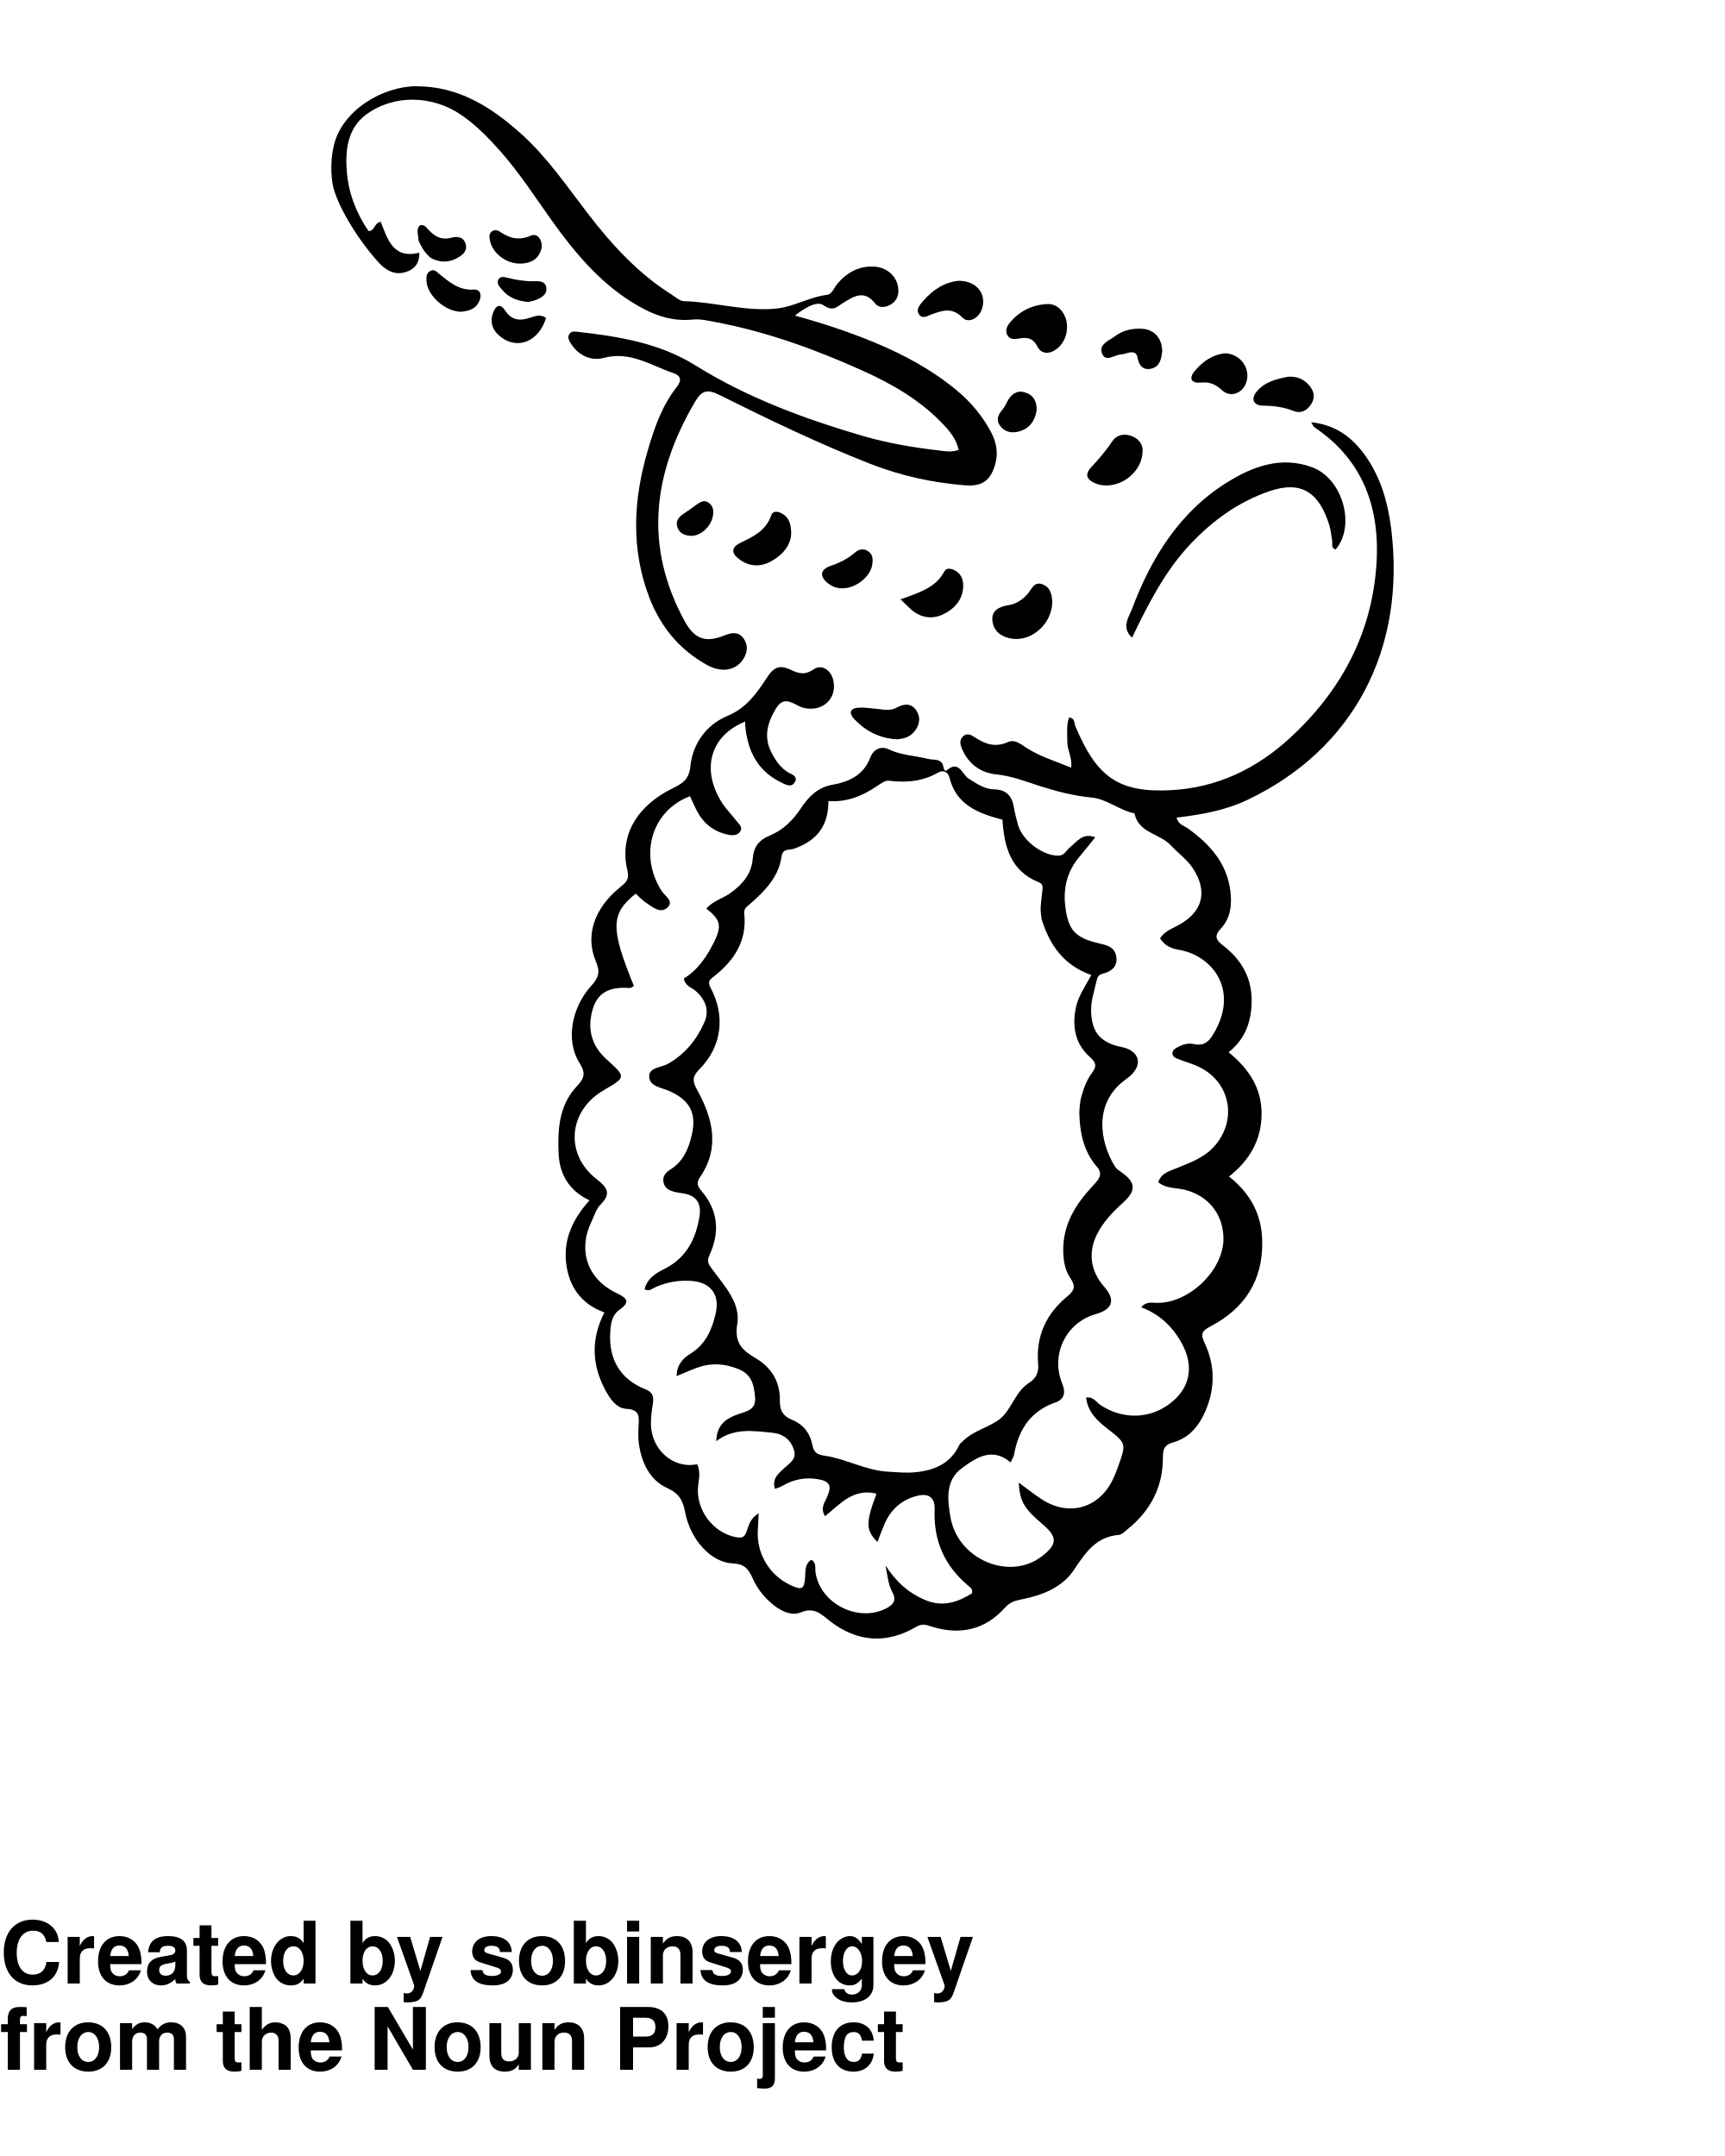
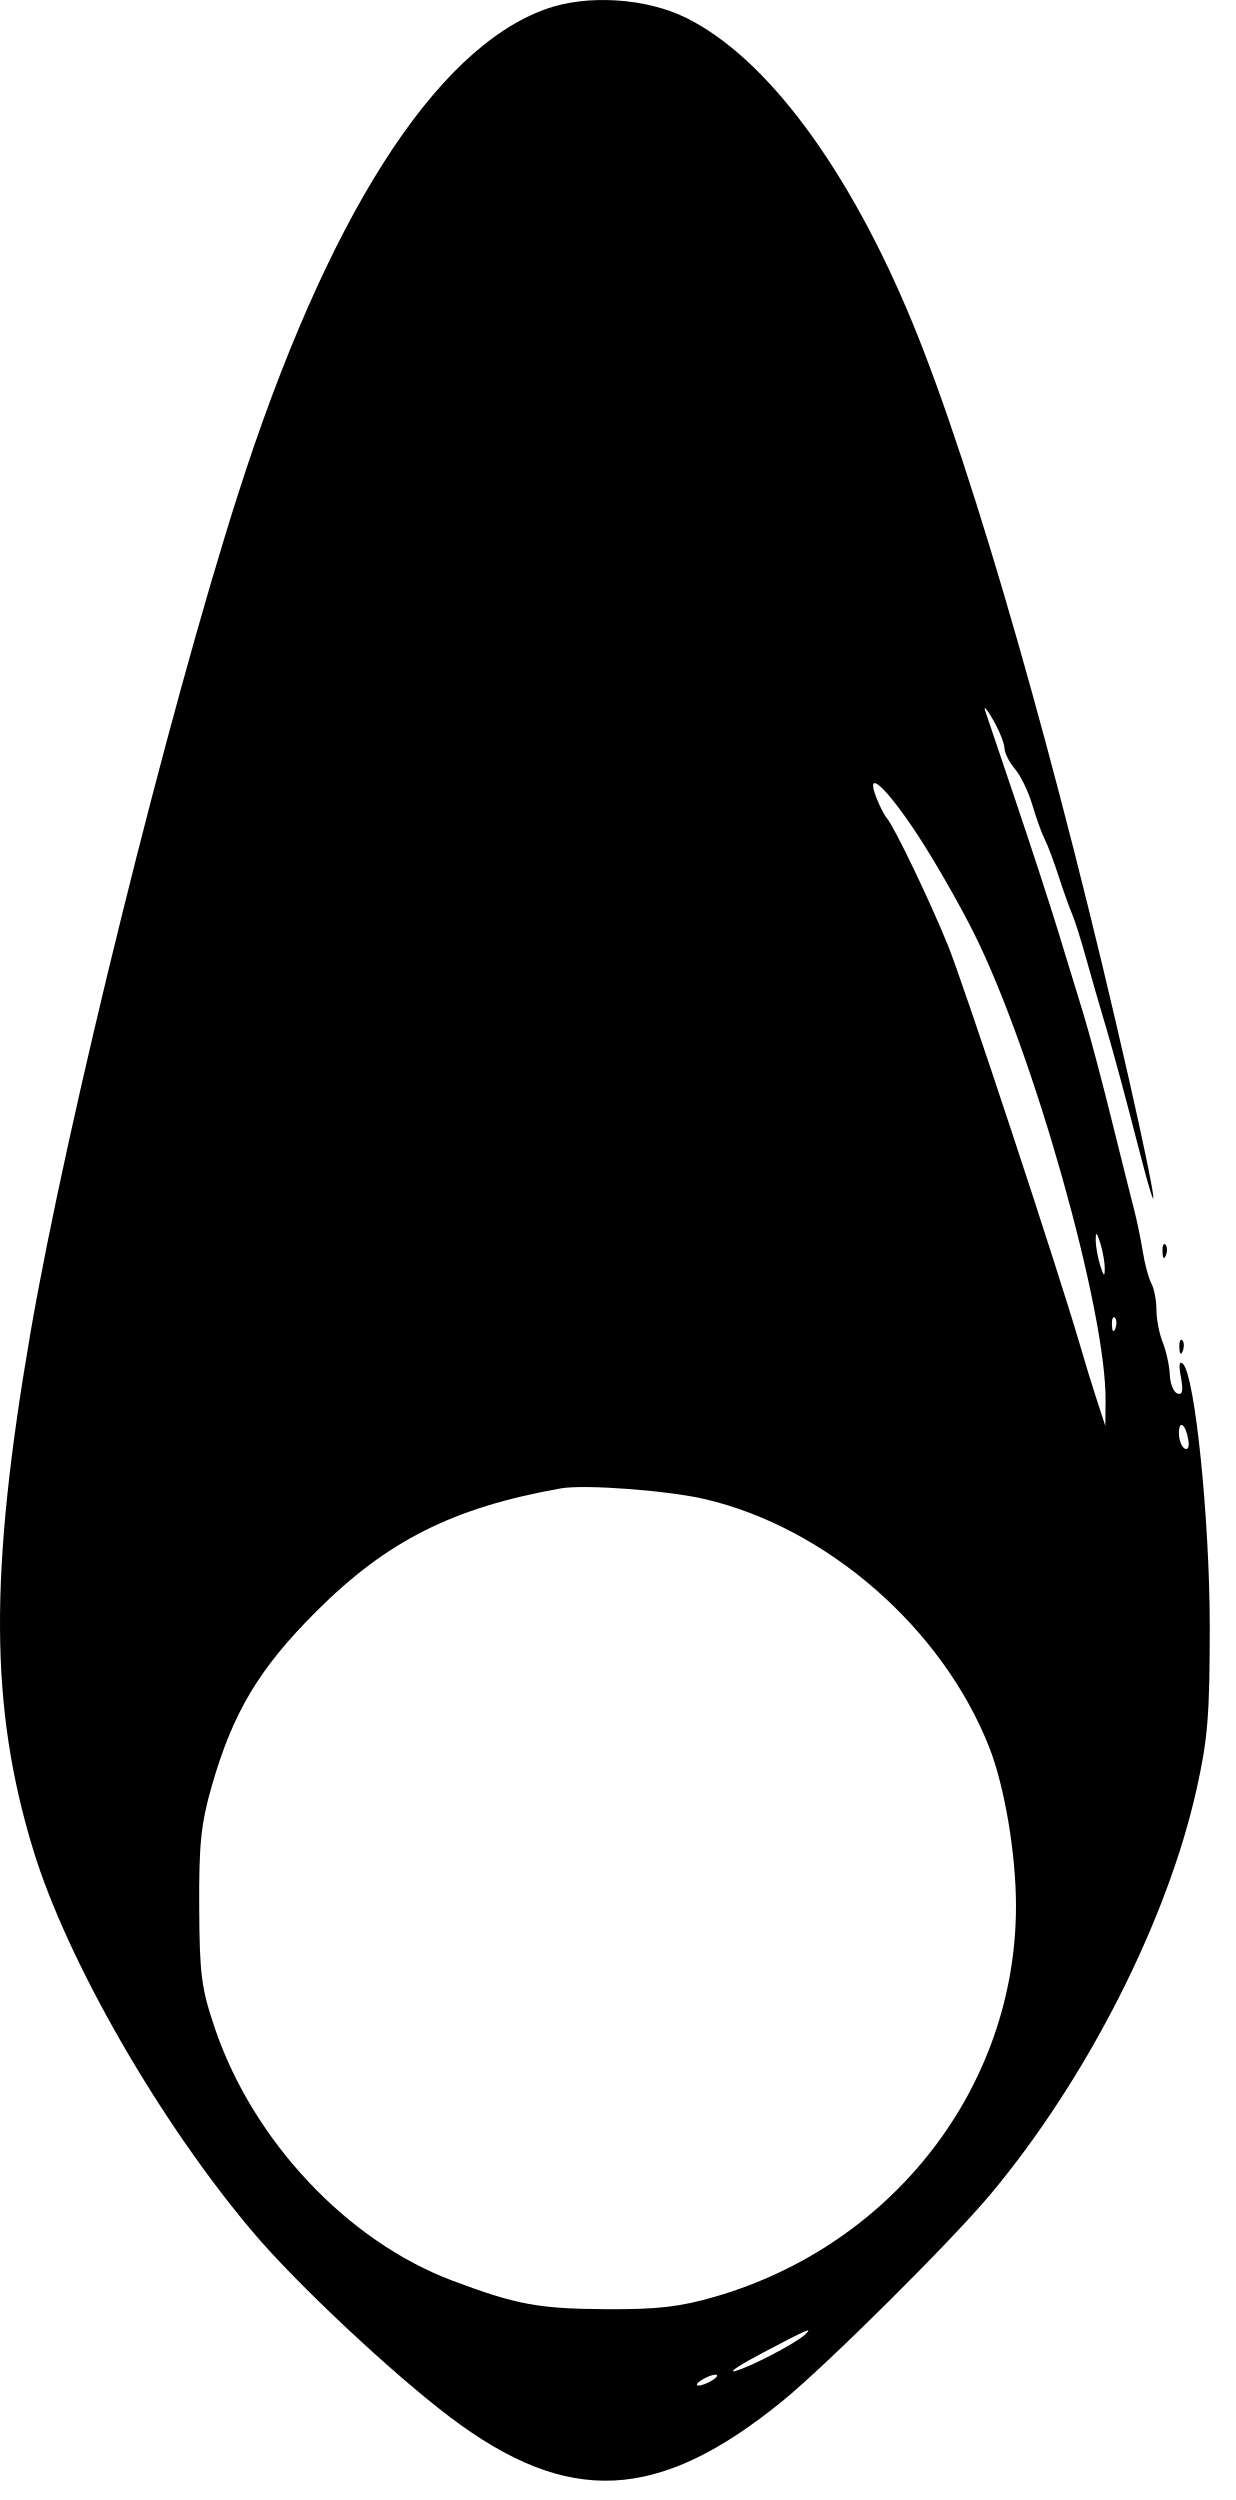
- <svg xmlns="http://www.w3.org/2000/svg" version="1.1" x="0px" y="0px" viewBox="0 0 100 125" style="enable-background:new 0 0 100 100;" xml:space="preserve">
-   <path d="M36.595,17.495c1.093,0.691,2.226,1.171,3.568,1.032c0.429-0.045,0.882,0.063,1.316,0.145  c2.97,0.562,5.795,1.586,8.538,2.823c1.685,0.759,3.288,1.681,4.592,3.035c0.422,0.438,0.826,0.89,0.963,1.557  c-0.424,0.148-0.796,0.07-1.156,0.028c-1.495-0.173-2.977-0.424-4.424-0.848c-3.384-0.992-6.668-2.207-9.683-4.086  c-2.095-1.305-4.48-1.681-6.883-1.951c-0.186-0.021-0.337-0.013-0.434,0.163c-0.096,0.176-0.014,0.336,0.073,0.48  c0.441,0.732,1.193,1.075,1.926,0.879c1.529-0.409,2.709,0.418,4.006,0.865c0.486,0.167,0.546,0.422,0.228,0.827  c-0.862,1.098-1.301,2.394-1.685,3.71c-0.824,2.827-0.973,5.655,0.09,8.457c0.652,1.719,1.765,3.078,3.394,3.962  c0.769,0.417,1.546,0.307,1.966-0.224c0.322-0.407,0.431-0.879,0.118-1.328c-0.278-0.399-0.666-0.362-1.097-0.186  c-1.098,0.448-1.745,0.228-2.316-0.815c-2.388-4.367-1.839-8.594,0.607-12.742c0.374-0.635,0.703-0.729,1.38-0.391  c2.87,1.431,5.758,2.823,8.749,3.998c1.771,0.696,3.588,1.094,5.471,1.25c1.035,0.086,1.522-0.251,1.8-1.251  c0.185-0.665,0.045-1.286-0.275-1.878c-0.494-0.913-1.148-1.693-1.945-2.358c-1.458-1.216-3.106-2.101-4.854-2.821  c-1.442-0.594-2.921-1.082-4.544-1.53c0.587-0.46,1.267-0.87,1.661-0.597c0.558,0.387,0.768,0.084,1.122-0.133  c0.621-0.379,1.227-0.792,1.867,0.027c0.228,0.291,0.629,0.241,0.944,0.035c0.312-0.204,0.429-0.511,0.397-0.885  c-0.058-0.691-0.618-1.232-1.368-1.284c-0.889-0.061-1.585,0.323-2.154,0.978c-0.199,0.229-0.304,0.617-0.616,0.656  c-1.012,0.127-1.92,0.688-2.899,0.793c-1.805,0.192-3.585-0.375-5.393-0.427c-0.241-0.007-0.482-0.237-0.712-0.382  c-1.94-1.22-3.456-2.881-4.84-4.677c-1.23-1.596-2.362-3.278-3.873-4.635C28.484,6.207,26.597,5,24.122,5.001  c-1.903,0.001-4.317,1.377-4.78,3.482c-0.043,0.193-0.251,1.147-0.051,2.227c0.2,1.08,1.37,3.076,2.603,4.446  c0.435,0.483,0.927,0.82,1.606,0.623c0.549-0.16,0.829-0.547,0.808-1.132l-0.033,0.011c-1.509,0.36-1.815-0.825-2.205-1.799  c-0.418,0.087-0.328,0.554-0.708,0.535c-0.707-1.033-1.154-2.191-1.255-3.419c-0.101-1.232,0.025-2.532,1.124-3.337  c1.608-1.178,3.828-1.116,5.489,0.012c0.884,0.6,1.618,1.361,2.32,2.159c1.087,1.235,1.977,2.616,2.929,3.951  C33.266,14.579,34.676,16.281,36.595,17.495z" />
-   <path d="M80.646,30.629c-0.184-1.467-0.584-2.884-1.439-4.126c-0.76-1.104-1.739-1.87-3.195-2.021  c0.09,0.146,0.119,0.254,0.199,0.299c2.855,1.92,3.808,4.745,3.58,7.991c-0.28,3.999-2.073,7.314-5.015,10.018  c-1.955,1.797-4.242,2.884-6.901,3.023c-3.07,0.16-4.302-0.791-5.53-3.694c-0.079-0.187-0.015-0.495-0.372-0.518  c-0.164,0.483-0.098,0.959-0.099,1.427c-0.002,0.466,0.293,0.895,0.224,1.479c-0.933-0.387-1.847-0.65-2.64-1.18  c-0.326-0.218-0.659-0.473-1.029-0.304c-0.725,0.331-1.319,0.121-1.92-0.278c-0.192-0.127-0.429-0.265-0.66-0.068  c-0.256,0.218-0.187,0.492-0.076,0.752c0.371,0.867,1.088,1.379,1.963,1.466c0.906,0.09,1.713,0.411,2.553,0.68  c0.976,0.312,1.967,0.566,2.995,0.666c0.902,0.088,1.607,0.741,2.484,0.916c0.232,1.15,1.472,1.162,2.114,1.862  c0.412,0.449,0.931,0.802,1.272,1.324c0.867,1.328,0.585,2.498-0.79,3.269c-0.402,0.225-0.861,0.373-1.114,0.793  c0.278,0.433,0.65,0.586,1.062,0.655c1.924,0.323,3.478,2.242,2.141,4.693c-0.274,0.502-0.55,0.94-1.254,0.777  c-0.294-0.068-0.613,0.014-0.893,0.165c-0.149,0.08-0.326,0.156-0.338,0.35c-0.013,0.202,0.159,0.288,0.314,0.349  c0.381,0.15,0.779,0.259,1.151,0.428c1.912,0.867,2.341,3.148,0.919,4.684c-0.587,0.634-1.354,0.899-2.109,1.209  c-0.435,0.178-0.915,0.286-1.101,0.824c0.43,0.365,0.97,0.318,1.458,0.424c1.405,0.307,2.317,1.408,2.325,2.844  c0.01,1.843-2.013,3.782-3.885,3.73c-0.287-0.008-0.598-0.081-0.887,0.253c1.064,0.409,1.806,1.106,2.34,2.062  c0.765,1.369,0.509,2.684-0.763,3.592c-1.181,0.843-2.694,0.839-3.944,0.013c-0.236-0.156-0.382-0.489-0.824-0.43  c0.097,0.831,0.635,1.337,1.22,1.793c1.111,0.866,1.121,0.858,0.636,2.207c-0.104,0.289-0.214,0.578-0.355,0.85  c-0.833,1.599-2.537,2.044-4.064,1.055c-0.45-0.292-0.87-0.63-1.345-0.976c0.075,1.11,0.303,1.494,1.389,2.419  c0.87,0.74,0.862,1.152-0.038,1.85c-1.878,1.458-4.89,0.191-5.307-2.27c-0.171-1.009-0.307-2.121,0.661-2.833  c0.83-0.61,1.752-1.241,2.828-0.335c0.093-0.205,0.175-0.322,0.198-0.45c0.258-1.445,0.953-2.526,2.409-3.031  c0.525-0.182,0.587-0.596,0.385-1.088c-0.688-1.672,0.209-3.533,1.932-4.025c1.007-0.288,1.172-0.828,0.489-1.605  c-0.784-0.891-0.936-1.984-0.402-3.034c0.361-0.711,0.898-1.278,1.489-1.809c0.794-0.714,0.767-1.186-0.074-1.781  c-0.14-0.099-0.286-0.181-0.377-0.329c-0.925-1.503-1.199-3.675,0.537-4.987c0.163-0.124,0.335-0.243,0.472-0.393  c0.523-0.572,0.396-1.175-0.312-1.462c-0.22-0.089-0.466-0.109-0.693-0.183c-0.927-0.304-1.301-0.823-1.38-1.807  c-0.057-0.704,0.176-1.348,0.33-2.011c0.045-0.19,0.138-0.288,0.323-0.335c0.515-0.132,0.894-0.409,0.797-1.002  c-0.096-0.587-0.602-0.668-1.077-0.781c-1.341-0.32-1.725-0.791-1.883-2.18c-0.122-1.081,0.148-2.027,0.853-2.855  c0.3-0.353,0.585-0.718,0.889-1.093c-0.731-0.287-1.051,0.252-1.462,0.577c-0.208,0.165-0.316,0.468-0.631,0.484  c-0.913,0.046-2.131-0.865-2.385-1.786c-0.091-0.329-0.178-0.661-0.234-0.997c-0.11-0.657-0.425-1.045-1.148-1.058  c-0.565-0.01-1.014-0.334-1.485-0.628c-0.372-0.232-0.555-1.105-1.27-0.469c-0.087,0.077-0.169-0.074-0.181-0.169  c-0.071-0.556-0.562-0.416-0.879-0.497c-0.757-0.193-1.552-0.206-2.281-0.552c-0.491-0.232-0.909,0.007-1.086,0.47  c-0.397,1.036-1.236,1.41-2.215,1.582c-0.842,0.148-1.391,0.728-1.805,1.356c-0.475,0.72-1.045,1.274-1.816,1.588  c-0.62,0.253-0.926,0.671-0.973,1.306c-0.067,0.897-0.568,1.49-1.266,2.002c-0.454,0.333-1.042,0.471-1.429,0.923  c0.818,0.637,0.911,1.003,0.462,1.913c-0.425,0.86-0.951,1.649-1.766,2.14c0.08,0.436,0.425,0.506,0.654,0.696  c0.589,0.489,0.844,1.139,0.544,1.828c-0.442,1.013-1.125,1.865-2.122,2.425c-0.394,0.221-1.116,0.199-1.085,0.757  c0.031,0.565,0.731,0.617,1.185,0.824c1.18,0.537,1.578,1.286,1.283,2.55c-0.18,0.772-0.478,1.503-1.192,1.963  c-0.271,0.175-0.504,0.371-0.453,0.732c0.058,0.413,0.381,0.533,0.726,0.614c0.132,0.031,0.269,0.046,0.404,0.066  c0.747,0.111,1.08,0.55,0.97,1.288c-0.2,1.345-0.766,2.46-2.045,3.097c-0.519,0.259-0.991,0.56-1.146,1.177  c0.275,0.146,0.432-0.032,0.608-0.111c0.669-0.3,1.376-0.424,2.098-0.374c1.126,0.078,1.666,0.792,1.42,1.876  c-0.216,0.948-0.581,1.807-1.479,2.355c-0.422,0.258-0.776,0.632-0.789,1.29c0.417-0.173,0.752-0.322,1.094-0.453  c0.833-0.321,1.638-0.299,2.487,0.043c0.797,0.321,0.902,0.941,0.968,1.638c0.066,0.701-0.441,0.799-0.948,0.971  c-0.919,0.312-1.261,0.746-1.305,1.576c1.023-0.79,2.164-0.598,3.28-0.489c0.575,0.057,1.011,0.369,1.216,0.958  c0.196,0.563-0.213,0.774-0.536,1.079c-0.321,0.303-0.748,0.604-0.551,1.214c0.173-0.067,0.307-0.099,0.42-0.167  c0.643-0.385,1.339-0.521,2.069-0.394c0.704,0.122,0.815,0.384,0.527,1.039c-0.143,0.327-0.407,0.643-0.111,1.107  c0.859-0.704,1.638-1.639,2.979-1.307c-0.635,1.695-0.625,2.127,0.056,2.801c0.143-0.367,0.267-0.717,0.415-1.057  c0.364-0.835,0.987-1.388,1.87-1.615c0.689-0.178,1.057,0.098,1.029,0.789c-0.074,1.8,0.572,3.268,1.951,4.42  c0.126,0.105,0.28,0.196,0.207,0.446c-0.851,0.521-1.707,0.823-2.764,0.359c-0.917-0.402-1.606-1.004-2.238-1.975  c0.118,0.672,0.174,1.148,0.407,1.576c0.239,0.44,0.039,0.691-0.351,0.897c-1.624,0.859-3.846-0.258-4.116-2.069  c-0.038-0.25,0.062-0.556-0.24-0.74c-0.387,0.239-0.341,0.622-0.363,0.988c-0.044,0.728-0.18,0.799-0.864,0.475  c-1.243-0.588-1.988-1.883-1.875-3.251c0.023-0.277,0.028-0.555,0.044-0.902c-0.504,0.297-0.577,0.717-0.713,1.091  c-0.1,0.274-0.247,0.348-0.54,0.3c-1.402-0.228-2.453-1.652-2.245-3.08c0.057-0.395,0.114-0.786-0.068-1.157  c-1.398,0.279-2.664-0.849-2.68-2.345c-0.004-0.408,0.06-0.818,0.121-1.223c0.06-0.395-0.053-0.631-0.449-0.786  c-1.414-0.555-2.121-1.702-2.033-3.255c0.029-0.513,0.076-1.023,0.559-1.364c0.671-0.474,0.341-0.698-0.208-0.961  c-1.67-0.801-2.237-2.469-1.44-4.123c0.163-0.338,0.27-0.738,0.522-0.992c0.646-0.653,0.411-0.989-0.237-1.497  c-1.842-1.443-1.613-3.944,0.399-5.121c1.345-0.787,1.335-0.776,0.197-1.807c-0.902-0.816-1.151-1.835-0.78-2.985  c0.335-1.037,1.162-1.219,2.115-1.156c0.08,0.006,0.167-0.074,0.249-0.114c-1.369-3.35-1.355-4.186,0.104-5.354  c0.196,0.176,0.378,0.385,0.602,0.53c0.39,0.253,0.853,0.678,1.271,0.241c0.333-0.347-0.19-0.647-0.375-0.936  c-1.331-2.087-0.564-4.656,1.65-5.483c0.145,0.308,0.273,0.625,0.439,0.922c0.407,0.729,1.028,1.18,1.852,1.322  c0.235,0.041,0.504,0.007,0.637-0.228c0.124-0.218-0.072-0.382-0.192-0.537c-0.293-0.377-0.641-0.718-0.894-1.119  c-1.219-1.932-0.655-3.891,1.362-4.69c-0.018,0.426,0.067,0.825,0.173,1.222c0.282,1.054,0.919,1.82,1.89,2.299  c0.26,0.128,0.615,0.346,0.816-0.021c0.193-0.354-0.216-0.438-0.423-0.57c-0.454-0.289-0.732-0.721-0.96-1.178  c-0.445-0.892-0.197-1.731,0.291-2.522c0.513-0.833,1.077-0.144,1.608-0.021c1.098,0.254,1.954-0.549,1.702-1.622  c-0.137-0.583-0.677-0.934-1.143-0.609c-0.487,0.339-0.847,0.243-1.299,0.03c-0.534-0.251-0.921-0.275-1.35,0.373  c-0.596,0.9-1.191,1.816-2.339,2.293c-1.207,0.501-2.014,1.585-2.151,2.93c-0.077,0.75-0.441,0.982-1.031,1.27  c-1.95,0.951-3.138,2.644-2.611,4.79c0.131,0.535-0.16,0.72-0.484,0.987c-1.448,1.192-1.985,2.775-1.348,4.263  c0.261,0.609,0.155,0.943-0.27,1.408c-1.163,1.27-1.485,3.206-0.689,4.458c0.376,0.591,0.3,0.894-0.139,1.357  c-1.05,1.107-1.13,2.541-1.063,3.943c0.056,1.168,0.615,2.136,1.79,2.678c-0.961,1.067-1.506,2.233-1.36,3.595  c0.148,1.378,0.852,2.415,2.224,2.904c-0.803,1.571-0.729,3.075,0.081,4.555c0.27,0.493,0.634,1.009,1.194,1.036  c0.795,0.038,0.732,0.483,0.705,1.009c-0.017,0.341-0.03,0.689,0.019,1.024c0.162,1.099,0.625,2.098,1.648,2.562  c0.699,0.318,0.905,0.727,1.035,1.41c0.296,1.561,1.483,2.898,2.749,2.955c0.705,0.032,0.924,0.335,1.158,0.859  c0.237,0.531,0.587,1.003,1.026,1.395c0.507,0.453,1.167,0.833,1.77,0.587c0.789-0.321,1.167,0.094,1.667,0.487  c1.571,1.236,3.308,1.368,5.027,0.346c0.376-0.224,0.632-0.084,0.95,0.01c1.623,0.482,3.053,0.16,4.191-1.117  c0.283-0.318,0.575-0.405,0.954-0.479c1.203-0.234,2.365-0.688,3.052-1.72c0.665-0.998,1.274-1.913,2.595-2.021  c0.179-0.015,0.352-0.202,0.511-0.33c1.328-1.071,2.05-2.454,2.044-4.168c-0.002-0.48,0.091-0.724,0.593-0.864  c0.915-0.256,1.487-0.935,1.858-1.785c0.579-1.326,0.583-2.669-0.03-3.972c-0.245-0.521-0.186-0.694,0.345-0.973  c1.975-1.037,3.043-2.665,2.991-4.96c-0.034-1.531-0.682-2.742-1.924-3.724c1.209-0.96,1.882-2.128,1.887-3.637  c0.004-1.513-0.758-2.626-1.91-3.568c0.925-0.748,1.271-1.663,1.329-2.743c0.079-1.469-0.529-2.585-1.653-3.449  c-0.402-0.309-0.533-0.546-0.138-0.966c0.584-0.621,0.664-1.402,0.56-2.21c-0.208-1.62-1.203-2.704-2.461-3.612  c-0.224-0.161-0.557-0.215-0.653-0.626c1.43-0.17,2.809-0.411,4.085-1.016C78.455,43.465,81.524,37.655,80.646,30.629z   M53.016,85.361c-0.53,0.047-1.031-0.007-1.543-0.036c-1.308-0.074-2.414-0.746-3.654-0.923c-0.459-0.065-0.642-0.191-0.728-0.64  c-0.129-0.672-0.527-1.18-1.179-1.446c-0.497-0.203-0.715-0.521-0.702-1.094c0.024-1.068-0.452-1.91-1.384-2.464  c-0.753-0.447-1.273-0.868-1.087-1.982c0.206-1.231-0.736-2.212-1.432-3.161c-0.23-0.313-0.352-0.467-0.176-0.85  c0.607-1.323,0.505-2.589-0.469-3.72c-0.229-0.266-0.304-0.469-0.08-0.796c1.162-1.698,0.742-3.396-0.145-5.017  c-0.295-0.538-0.338-0.787,0.119-1.249c1.285-1.3,1.508-3.072,0.646-4.695c-0.179-0.336-0.103-0.454,0.147-0.648  c1.196-0.929,1.972-2.074,1.794-3.677c-0.033-0.294,0.175-0.413,0.355-0.57c0.856-0.751,1.648-1.552,1.813-2.752  c0.064-0.463,0.452-0.342,0.706-0.43c1.357-0.472,2.009-1.34,2.008-2.771c1.069,0.087,1.994-0.301,2.858-0.892  c0.193-0.131,0.44-0.31,0.639-0.285c1.013,0.128,1.966,0.046,2.872-0.476c0.252-0.145,0.555-0.068,0.642,0.283  c0.398,1.611,1.692,2.09,3.077,2.454c0.101,1.557,0.462,2.965,2.102,3.625c0.258,0.104,0.236,0.286,0.211,0.496  c-0.037,0.317-0.078,0.634-0.099,0.952c-0.015,0.229,0.052,0.678,0.062,0.711c0.46,1.492,1.293,2.669,2.876,3.222  c-0.362,0.675-0.78,1.248-0.913,1.968c-0.2,1.084,0,2.044,0.829,2.783c0.359,0.32,0.415,0.534,0.128,0.914  c-0.335,0.443-0.507,0.969-0.654,1.5c-0.016,0.059-0.093,0.605-0.086,0.866c0.033,1.126,0.247,2.194,1.029,3.099  c0.403,0.466,0.029,0.795-0.282,1.131c-0.974,1.053-1.702,2.218-1.679,3.727c0.009,0.559,0.09,1.104,0.401,1.565  c0.297,0.44,0.306,0.694-0.157,1.072c-1.204,0.984-1.832,2.284-1.701,3.868c0.044,0.532-0.074,0.862-0.551,1.17  c-0.764,0.494-0.996,1.522-1.628,2.044c-0.64,0.528-1.603,0.696-2.23,1.362c-0.047,0.05-0.115,0.088-0.142,0.146  C55.11,84.856,54.178,85.258,53.016,85.361z" />
-   <path d="M71.156,27.954c-2.78,1.726-4.424,4.389-5.541,7.374c-0.149,0.397-0.643,1.058,0.011,1.64  c0.947-1.961,1.907-3.865,3.399-5.44c1.286-1.354,2.749-2.42,4.539-3.041c1.921-0.666,2.917,0.105,3.5,1.966  c0.091,0.289,0.109,0.6,0.162,0.901c0.032,0.181-0.075,0.421,0.202,0.504c1.169-1.362,0.427-4.085-1.339-4.757  C74.302,26.422,72.646,27.03,71.156,27.954z" />
-   <path d="M59.58,34.425c-0.299,0.342-0.661,0.589-1.116,0.661c-0.562,0.089-1.029,0.32-0.925,0.967c0.096,0.6,0.572,0.903,1.156,0.98  c1.145,0.152,2.295-0.888,2.306-2.134c-0.023-0.383-0.079-0.842-0.572-1.024C59.941,33.696,59.813,34.158,59.58,34.425z" />
-   <path d="M58.995,19.638c0.485-0.079,0.851-0.111,1.151,0.466c0.26,0.5,0.812,0.42,1.22,0.034c0.334-0.316,0.487-0.728,0.493-1.191  c-0.002-0.723-0.495-1.349-1.136-1.319c-0.881,0.042-1.64,0.403-2.205,1.111c-0.157,0.197-0.247,0.42-0.137,0.661  C58.5,19.663,58.76,19.676,58.995,19.638z" />
-   <path d="M63.48,28.014c1.171,0.5,2.74-0.477,2.758-1.879c0.018-0.3-0.16-0.654-0.579-0.832c-0.452-0.192-0.909-0.121-1.184,0.29  c-0.36,0.539-0.773,1.023-1.214,1.492C62.887,27.483,62.966,27.795,63.48,28.014z" />
-   <path d="M44.703,29.889c-0.299,0.875-1.015,1.21-1.758,1.57c-0.561,0.272-0.578,0.606-0.079,0.973  c0.572,0.42,1.202,0.454,1.823,0.118c0.697-0.378,1.149-0.94,1.178-1.615c-0.008-0.552-0.122-0.894-0.467-1.122  C45.145,29.643,44.809,29.578,44.703,29.889z" />
-   <path d="M54.033,18.216c0.612-0.216,1.167-0.411,1.753,0.192c0.35,0.36,0.935,0.058,1.124-0.455c0.318-0.861-0.26-1.669-1.312-1.673  c-0.786,0.058-1.497,0.487-2.071,1.159c-0.194,0.226-0.462,0.501-0.237,0.806C53.491,18.518,53.784,18.304,54.033,18.216z" />
-   <path d="M54.862,35.52c0.591-0.345,0.969-0.856,0.976-1.561c0.004-0.385-0.14-0.726-0.529-0.913  c-0.21-0.101-0.461-0.113-0.553,0.065c-0.496,0.959-1.452,1.237-2.552,1.641c0.381,0.351,0.581,0.59,0.832,0.753  C53.63,35.894,54.259,35.872,54.862,35.52z" />
-   <path d="M51.999,42.864c0.127-0.021,0.3-0.031,0.462-0.082c0.572-0.174,0.972-0.85,0.773-1.363c-0.24-0.617-0.712-0.691-1.246-0.396  c-0.401,0.221-0.796,0.106-1.199,0.071c-0.338-0.029-0.68-0.089-1.015-0.066c-0.508,0.035-0.581,0.317-0.249,0.667  C50.183,42.387,50.985,42.805,51.999,42.864z" />
-   <path d="M64.993,20.548c0.166-0.006,0.327-0.085,0.493-0.113c0.223-0.037,0.402,0.013,0.451,0.276  c0.085,0.455,0.309,0.79,0.822,0.658c0.523-0.135,0.561-0.616,0.617-1.007c-0.011-0.765-0.477-1.274-1.197-1.304  c-0.551-0.024-1.089,0.092-1.535,0.431c-0.353,0.269-0.996,0.473-0.741,1.039C64.121,21.014,64.62,20.562,64.993,20.548z" />
-   <path d="M69.608,22.181c0.517-0.052,0.862,0.099,1.246,0.451c0.478,0.437,1.162,0.177,1.384-0.431  c0.283-0.775-0.264-1.64-1.164-1.719c-0.718,0.044-1.33,0.444-1.82,1.034C68.878,21.97,69.099,22.232,69.608,22.181z" />
-   <path d="M73.202,23.517c0.621,0.008,1.206,0.077,1.788,0.31c0.433,0.174,0.803-0.032,1.037-0.422c0.247-0.41,0.122-0.792-0.18-1.115  c-0.291-0.31-0.656-0.476-1.171-0.448c-0.632,0.121-1.338,0.275-1.825,0.861C72.502,23.123,72.659,23.51,73.202,23.517z" />
-   <path d="M27.454,16.79c-0.84,0.051-1.397-0.424-1.976-0.897c-0.151-0.123-0.301-0.309-0.527-0.189  c-0.251,0.133-0.242,0.389-0.223,0.627c0.067,0.836,1.115,1.752,2.018,1.743c0.426-0.041,0.849-0.161,1.046-0.628  C27.931,17.117,27.87,16.765,27.454,16.79z" />
-   <path d="M50.56,32.759c0.052-0.309,0.053-0.624-0.254-0.815c-0.262-0.164-0.527-0.094-0.748,0.096  c-0.416,0.359-0.887,0.595-1.41,0.771c-0.606,0.204-0.649,0.616-0.143,1.014c0.246,0.194,0.531,0.292,0.848,0.283  C49.608,34.107,50.442,33.453,50.56,32.759z" />
-   <path d="M30.781,18.404c-0.611,0.213-1.106,0.201-1.51-0.413c-0.319-0.486-0.573-0.192-0.7,0.181  c-0.204,0.601,0.041,1.07,0.532,1.416c0.98,0.692,2.151,0.161,2.551-1.153C31.372,18.217,31.06,18.308,30.781,18.404z" />
-   <path d="M59.045,25.022c0.627-0.162,0.955-0.61,1.049-1.235c0.016-0.499-0.168-0.878-0.659-1.033  c-0.462-0.146-0.784,0.074-1.011,0.47c-0.1,0.175-0.179,0.368-0.307,0.519c-0.24,0.283-0.394,0.577-0.159,0.917  C58.221,25.04,58.624,25.131,59.045,25.022z" />
-   <path d="M30.144,15.283c0.551-0.005,1.003-0.191,1.207-0.74c0.19-0.509-0.154-1.066-0.568-0.884  c-0.688,0.302-1.229,0.166-1.794-0.22c-0.133-0.091-0.321-0.139-0.476-0.02c-0.195,0.149-0.142,0.364-0.101,0.559  C28.562,14.695,29.355,15.288,30.144,15.283z" />
-   <path d="M25.387,15.117c0.378,0.102,0.764,0.038,1.103-0.151c0.305-0.17,0.608-0.383,0.511-0.793  c-0.103-0.435-0.489-0.487-0.82-0.395c-0.587,0.164-0.981-0.066-1.355-0.468c-0.124-0.134-0.254-0.341-0.501-0.234  c-0.145,0.159-0.13,0.347-0.096,0.544c0.016,0.087,0.018,0.175,0.029,0.262c0.014,0.104,0.067,0.202,0.115,0.294  c0.026,0.051,0.053,0.103,0.081,0.153c0.019,0.034,0.039,0.068,0.058,0.1c0.102,0.164,0.229,0.31,0.366,0.446  C25.005,15.001,25.217,15.071,25.387,15.117z" />
-   <path d="M40.378,29.259c-0.248,0.179-0.495,0.361-0.751,0.53c-0.28,0.184-0.471,0.415-0.361,0.764  c0.119,0.379,0.433,0.498,0.799,0.514c0.558,0.009,1.153-0.53,1.261-1.15c0.049-0.279,0.037-0.548-0.21-0.745  C40.842,28.954,40.609,29.092,40.378,29.259z" />
-   <path d="M30.933,16.304c-0.514,0.007-1.013-0.072-1.509-0.198c-0.189-0.048-0.423-0.116-0.538,0.114  c-0.109,0.216,0.064,0.385,0.187,0.541c0.382,0.484,0.906,0.691,1.552,0.748c0.121-0.032,0.291-0.058,0.445-0.121  c0.323-0.133,0.662-0.314,0.599-0.718C31.608,16.282,31.237,16.3,30.933,16.304z" />
-   <text x="0" y="115" fill="#000000" font-size="5px" font-weight="bold" font-family="'Helvetica Neue', Helvetica, Arial-Unicode, Arial, Sans-serif">Created by sobinsergey</text>
-   <text x="0" y="120" fill="#000000" font-size="5px" font-weight="bold" font-family="'Helvetica Neue', Helvetica, Arial-Unicode, Arial, Sans-serif">from the Noun Project</text>
+ <svg xmlns="http://www.w3.org/2000/svg" width="44" height="89" viewBox="0 0 44 89" fill="none">
+   <path fill-rule="evenodd" clip-rule="evenodd" d="M19.433 0.322C15.459 1.745 11.618 7.79 8.49 17.546C5.988 25.348 2.377 39.932 1.083 47.458C-0.389 56.022 -0.364 60.783 1.181 65.849C2.388 69.806 5.694 75.556 9.015 79.476C10.565 81.306 13.924 84.459 15.998 86.032C20.223 89.235 23.434 89.082 27.869 85.467C29.439 84.186 33.876 79.775 35.26 78.119C38.693 74.01 41.556 68.382 42.6 63.69C42.999 61.897 43.068 61.038 43.067 57.879C43.065 54.11 42.542 48.983 42.117 48.56C41.982 48.426 41.957 48.579 42.04 49.027C42.131 49.511 42.097 49.671 41.917 49.611C41.78 49.564 41.658 49.264 41.645 48.943C41.632 48.622 41.519 48.106 41.395 47.795C41.27 47.485 41.169 46.961 41.169 46.63C41.169 46.299 41.088 45.877 40.989 45.691C40.89 45.505 40.752 44.993 40.682 44.553C40.612 44.112 40.472 43.436 40.371 43.05C40.27 42.664 39.909 41.22 39.568 39.843C39.228 38.465 38.784 36.797 38.582 36.135C38.38 35.474 37.966 34.121 37.662 33.129C37.358 32.137 36.681 30.063 36.159 28.52C35.636 26.977 35.148 25.534 35.076 25.314C35.003 25.093 35.126 25.228 35.348 25.614C35.57 26 35.756 26.46 35.76 26.636C35.765 26.811 35.933 27.145 36.133 27.377C36.334 27.608 36.613 28.186 36.753 28.66C36.893 29.134 37.09 29.681 37.191 29.875C37.292 30.069 37.513 30.655 37.682 31.178C37.851 31.7 38.067 32.307 38.163 32.528C38.259 32.748 38.488 33.47 38.67 34.131C38.853 34.792 39.178 35.92 39.393 36.636C39.608 37.353 40.095 39.156 40.476 40.644C41.364 44.114 41.216 42.955 40.195 38.44C37.684 27.344 34.652 16.744 32.483 11.486C30.216 5.989 27.275 2.031 24.414 0.629C22.978 -0.075 20.901 -0.203 19.433 0.322ZM32.649 29.695C33.241 30.591 34.153 32.182 34.676 33.229C36.796 37.476 39.39 46.69 39.358 49.863L39.35 50.764L39.055 49.863C38.892 49.367 38.629 48.51 38.47 47.959C37.722 45.368 34.286 34.967 33.737 33.63C33.054 31.966 31.849 29.46 31.571 29.124C31.472 29.005 31.3 28.667 31.189 28.373C30.796 27.337 31.535 28.006 32.649 29.695ZM39.329 45.153C39.329 45.471 39.295 45.45 39.169 45.053C39.081 44.778 39.008 44.372 39.008 44.151C39.008 43.834 39.042 43.855 39.169 44.251C39.257 44.527 39.329 44.933 39.329 45.153ZM41.384 44.569C41.394 44.802 41.441 44.85 41.505 44.69C41.563 44.545 41.556 44.372 41.489 44.306C41.423 44.239 41.376 44.357 41.384 44.569ZM39.705 47.295C39.641 47.455 39.594 47.407 39.584 47.174C39.576 46.963 39.623 46.844 39.689 46.911C39.756 46.977 39.763 47.15 39.705 47.295ZM41.984 47.975C41.994 48.209 42.041 48.256 42.105 48.097C42.163 47.952 42.156 47.779 42.089 47.712C42.023 47.646 41.976 47.764 41.984 47.975ZM42.308 51.283C42.343 51.517 42.284 51.638 42.169 51.566C42.059 51.498 41.969 51.252 41.969 51.02C41.969 50.512 42.22 50.707 42.308 51.283ZM25.079 53.365C29.437 54.377 33.547 57.961 35.217 62.204C35.764 63.596 36.169 65.996 36.169 67.858C36.169 74.276 31.802 79.932 25.428 81.771C24.195 82.127 23.387 82.219 21.569 82.207C19.174 82.193 18.38 82.045 16.111 81.193C12.369 79.788 9.013 76.224 7.65 72.207C7.168 70.787 7.104 70.295 7.092 67.899C7.08 65.654 7.156 64.922 7.534 63.599C8.288 60.963 9.217 59.408 11.256 57.37C13.777 54.851 16.125 53.67 19.969 52.986C20.798 52.839 23.759 53.058 25.079 53.365ZM28.659 83.111C28.34 83.416 26.699 84.272 26.169 84.41C25.894 84.482 26.344 84.185 27.169 83.751C28.781 82.903 28.952 82.83 28.659 83.111ZM25.369 84.732C25.204 84.839 24.979 84.927 24.869 84.927C24.759 84.927 24.804 84.839 24.969 84.732C25.134 84.626 25.359 84.538 25.469 84.538C25.579 84.538 25.534 84.626 25.369 84.732Z" fill="black" />
</svg>
